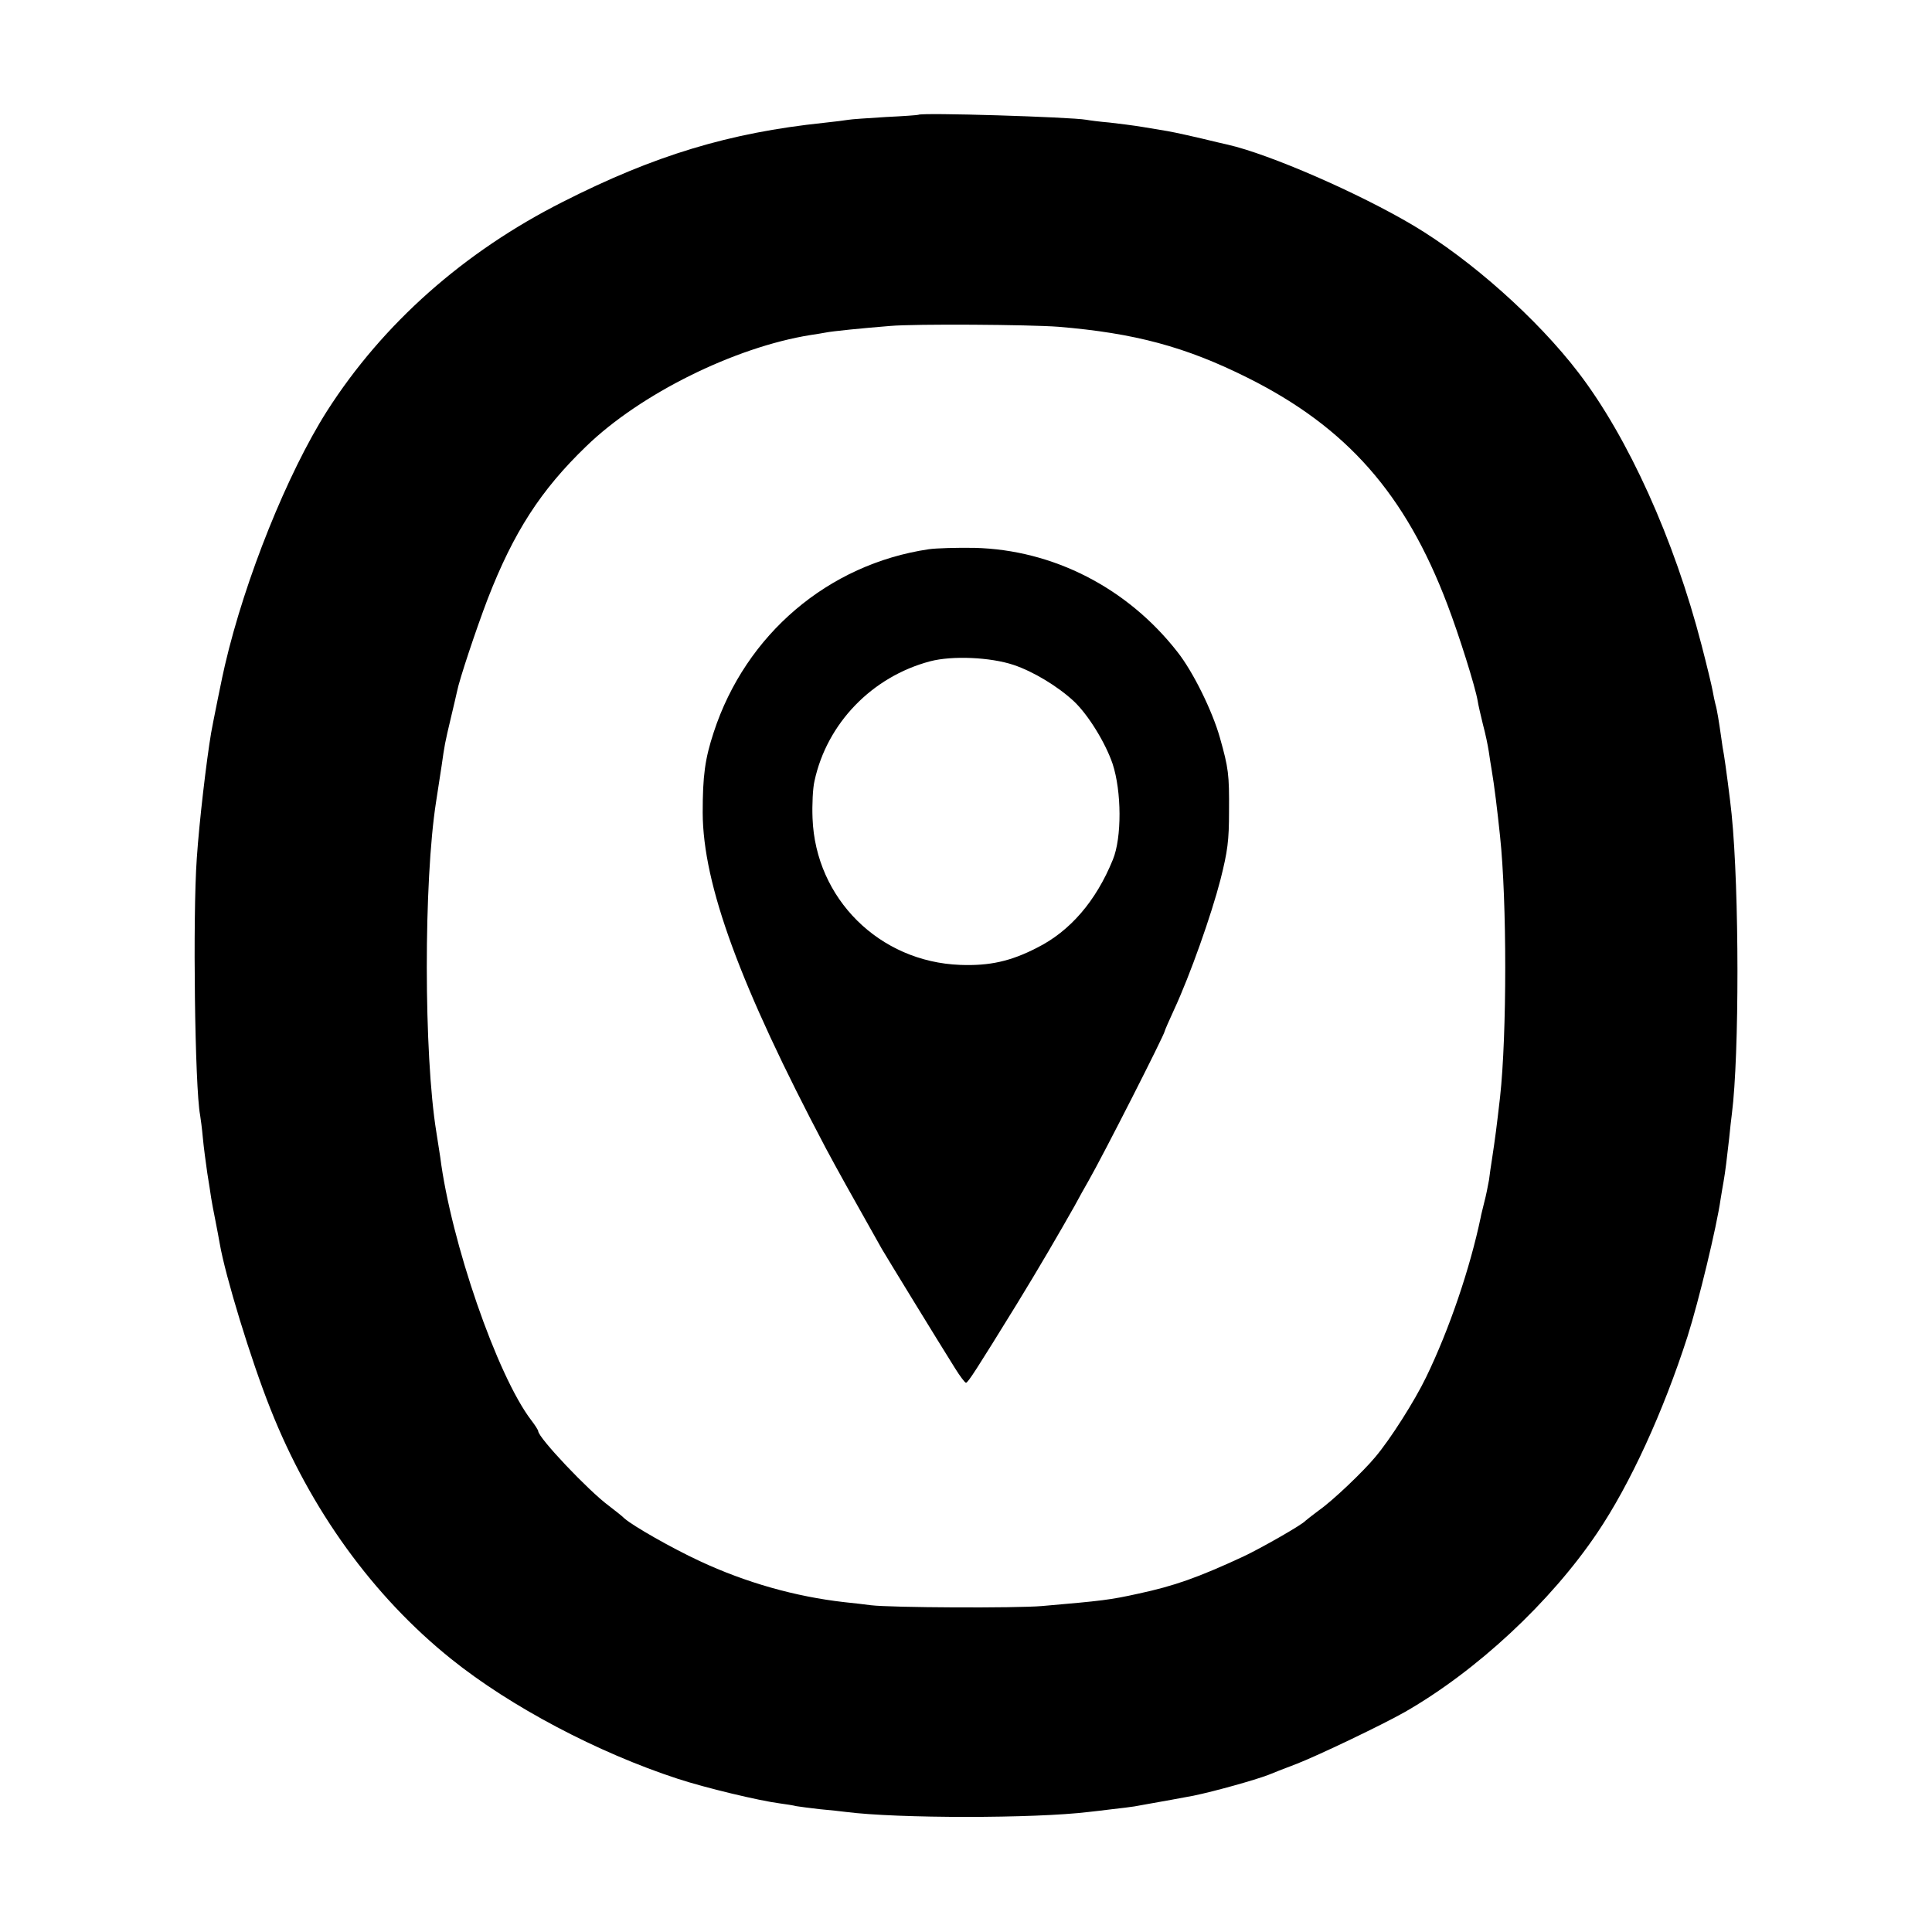
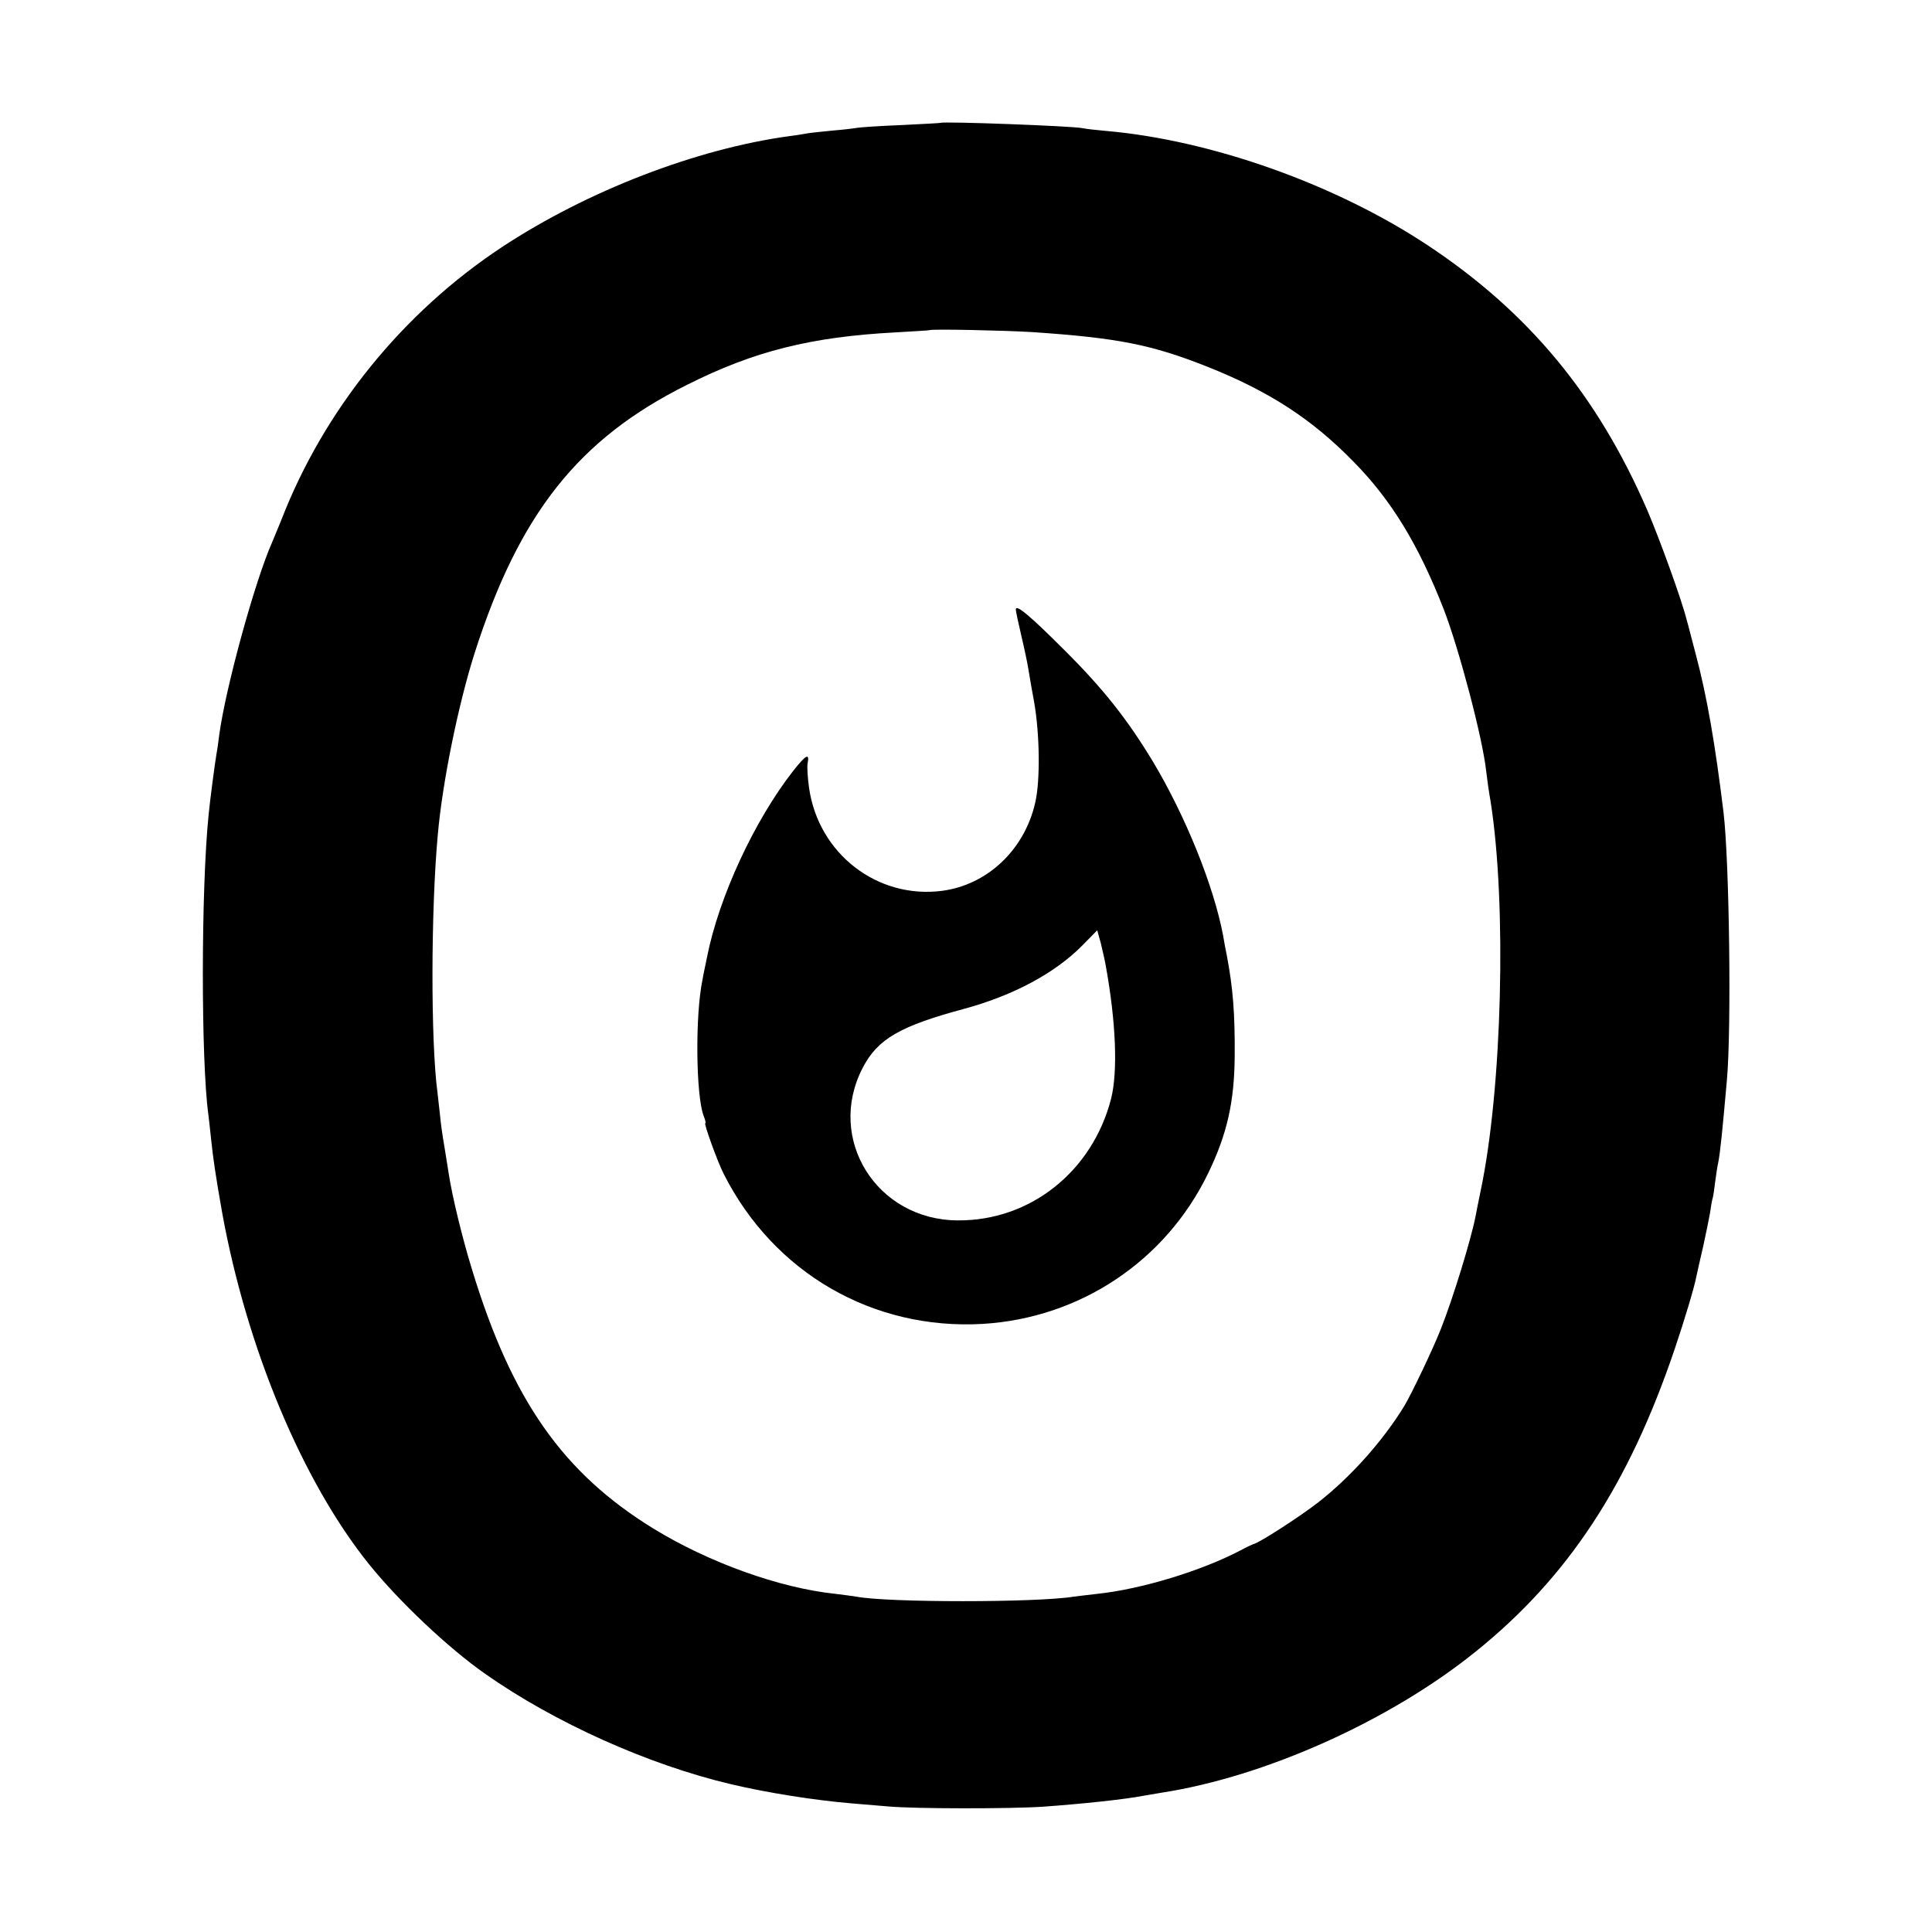
- <svg xmlns="http://www.w3.org/2000/svg" version="1.0" width="700pt" height="700pt" viewBox="0 0 700 700" preserveAspectRatio="xMidYMid meet">
-   <g transform="translate(0,700) scale(0.1,-0.1)" fill="#000000" stroke="none">
-     <path d="M3327 6584 c-1 -1 -54 -5 -118 -8 -64 -4 -125 -8 -135 -10 -11 -2 -51 -7 -89 -11 -343 -36 -614 -118 -945 -286 -359 -181 -653 -442 -855 -758 -143 -225 -297 -607 -370 -921 -6 -22 -46 -221 -50 -245 -17 -101 -43 -321 -52 -455 -15 -210 -7 -831 12 -930 2 -12 7 -49 10 -83 3 -34 11 -91 16 -127 6 -36 12 -76 14 -90 2 -14 9 -50 15 -80 6 -30 13 -68 16 -85 20 -117 113 -422 184 -600 144 -364 372 -679 655 -906 214 -172 530 -339 821 -434 101 -33 293 -79 369 -89 22 -3 49 -7 60 -10 12 -2 50 -7 85 -11 36 -3 79 -8 95 -10 187 -24 683 -24 880 0 17 2 55 6 85 10 30 3 66 8 80 10 14 3 36 6 50 9 31 5 138 25 165 30 77 16 220 56 270 75 11 5 58 23 105 41 79 31 309 141 390 187 260 149 528 398 697 649 119 176 239 438 327 711 41 129 106 399 120 498 4 22 8 51 11 65 6 34 12 83 20 155 3 33 8 74 10 90 27 213 27 807 -1 1085 -5 51 -23 187 -28 216 -2 10 -7 39 -10 64 -8 56 -15 100 -21 120 -2 8 -7 30 -10 48 -3 17 -21 92 -40 165 -99 383 -266 752 -446 987 -150 196 -390 409 -598 533 -199 118 -520 258 -673 293 -10 2 -26 6 -35 8 -82 20 -154 36 -183 41 -19 3 -60 10 -90 15 -30 5 -84 12 -120 16 -36 3 -74 8 -84 10 -55 10 -599 27 -609 18z m508 -768 c276 -23 460 -72 686 -185 358 -179 571 -420 723 -821 42 -110 101 -297 110 -350 2 -14 11 -52 19 -85 9 -33 18 -77 21 -97 3 -21 8 -53 11 -70 9 -53 20 -142 30 -238 25 -235 25 -718 0 -945 -13 -113 -17 -144 -30 -230 -3 -16 -7 -48 -10 -70 -4 -22 -11 -58 -17 -80 -5 -22 -12 -47 -13 -55 -39 -186 -114 -407 -198 -580 -41 -85 -129 -224 -184 -289 -43 -52 -154 -158 -204 -193 -24 -18 -46 -35 -49 -38 -11 -14 -162 -100 -226 -130 -164 -76 -249 -106 -379 -134 -104 -23 -131 -26 -350 -45 -92 -8 -548 -6 -620 3 -22 3 -65 8 -95 11 -178 20 -358 71 -525 149 -103 48 -241 127 -272 154 -10 10 -36 30 -58 47 -73 54 -255 246 -255 270 0 3 -11 21 -25 39 -124 162 -291 647 -330 954 -2 12 -8 53 -14 90 -46 282 -46 910 -1 1197 5 33 14 92 20 130 11 77 11 79 35 180 9 39 19 79 21 90 8 42 69 225 111 335 94 242 192 394 357 553 196 190 538 359 812 403 20 3 45 7 55 9 24 5 134 16 234 24 91 8 504 5 610 -3z" />
-     <path d="M3365 5010 c-364 -54 -663 -308 -779 -663 -32 -97 -40 -158 -40 -292 1 -260 135 -626 446 -1215 39 -73 89 -163 203 -365 23 -39 201 -330 265 -432 18 -29 36 -53 40 -53 7 0 38 48 184 285 81 132 153 256 209 355 16 30 39 71 50 90 54 94 277 533 277 544 0 2 15 37 34 78 58 125 135 343 168 471 26 103 31 141 31 247 1 135 -2 157 -33 267 -27 96 -97 239 -154 311 -182 233 -451 370 -735 377 -64 1 -138 -1 -166 -5z m307 -419 c72 -24 161 -78 219 -132 52 -49 114 -150 140 -226 33 -100 34 -268 1 -348 -61 -150 -155 -259 -275 -319 -95 -49 -172 -66 -278 -62 -293 11 -524 240 -535 531 -2 50 1 110 7 135 45 209 208 378 419 434 80 21 218 15 302 -13z" />
+ <svg xmlns="http://www.w3.org/2000/svg" version="1.0" width="16pt" height="16pt" viewBox="0 0 16 16" preserveAspectRatio="xMidYMid meet">
+   <g transform="translate(0,16) scale(0.002286,-0.002286)" fill="#000000" stroke="none">
+     <path d="M3407 6554 c-1 -1 -65 -4 -142 -8 -77 -3 -149 -8 -160 -10 -11 -2 -52 -7 -90 -10 -39 -4 -80 -8 -90 -10 -11 -2 -40 -7 -65 -10 -338 -46 -733 -199 -1040 -401 -361 -238 -646 -590 -801 -990 -11 -27 -26 -63 -33 -80 -62 -139 -169 -528 -192 -700 -3 -27 -8 -59 -10 -69 -5 -28 -23 -164 -28 -216 -28 -271 -28 -895 -1 -1090 2 -14 6 -54 10 -90 7 -68 17 -135 40 -265 89 -490 291 -974 533 -1274 108 -134 287 -303 420 -396 252 -177 593 -330 892 -400 131 -31 303 -58 435 -69 33 -3 92 -8 131 -11 97 -9 446 -9 564 -1 138 10 293 26 365 40 11 2 40 7 65 11 374 58 825 260 1135 510 335 269 556 605 723 1100 34 100 72 227 78 262 3 13 13 60 24 106 10 45 21 100 25 122 3 22 7 47 10 55 2 8 6 35 9 60 3 25 8 56 11 69 7 36 15 115 31 296 17 187 9 792 -12 970 -30 246 -60 422 -101 575 -14 52 -28 109 -33 125 -18 72 -97 290 -142 395 -180 416 -430 718 -795 960 -333 221 -785 382 -1168 415 -33 3 -71 7 -84 10 -43 8 -506 25 -514 19z m333 -758 c309 -21 431 -45 633 -125 224 -89 380 -190 531 -345 136 -138 235 -300 327 -536 55 -143 140 -464 153 -584 3 -27 10 -77 16 -110 59 -375 42 -1041 -36 -1411 -8 -38 -16 -79 -18 -90 -16 -84 -83 -302 -126 -410 -30 -76 -107 -237 -133 -280 -77 -126 -195 -258 -312 -349 -67 -52 -217 -149 -235 -151 -3 -1 -23 -10 -45 -22 -143 -75 -360 -141 -520 -158 -33 -4 -71 -8 -84 -10 -132 -22 -679 -22 -789 0 -11 2 -45 6 -75 10 -203 21 -460 114 -659 236 -329 202 -514 466 -658 939 -35 113 -72 266 -84 345 -3 17 -10 62 -16 100 -7 39 -14 90 -16 115 -3 25 -7 61 -9 80 -25 186 -24 662 1 935 17 193 75 475 134 660 161 502 375 774 769 970 242 122 450 174 756 190 66 4 121 7 122 8 4 5 278 -1 373 -7z" />
+     <path d="M3680 4791 c0 -6 9 -48 20 -95 11 -46 22 -99 25 -118 6 -37 16 -94 21 -120 21 -118 23 -289 4 -368 -39 -170 -173 -296 -336 -318 -235 -31 -449 134 -483 373 -5 36 -8 77 -5 90 7 37 -6 30 -52 -28 -141 -180 -270 -458 -313 -677 -6 -30 -14 -66 -16 -80 -27 -128 -24 -419 4 -493 6 -15 9 -27 6 -27 -6 0 44 -139 67 -184 181 -358 540 -566 938 -543 352 21 662 227 816 544 69 142 96 259 97 428 1 151 -6 245 -29 365 -3 14 -9 45 -13 70 -34 180 -136 432 -253 628 -93 154 -180 265 -323 407 -123 123 -175 167 -175 146z m326 -1291 c37 -204 44 -384 19 -482 -68 -263 -293 -442 -555 -440 -294 1 -478 295 -345 552 54 105 135 152 370 215 176 48 328 129 427 230 l53 54 13 -47 c6 -26 15 -63 18 -82z" />
  </g>
</svg>
